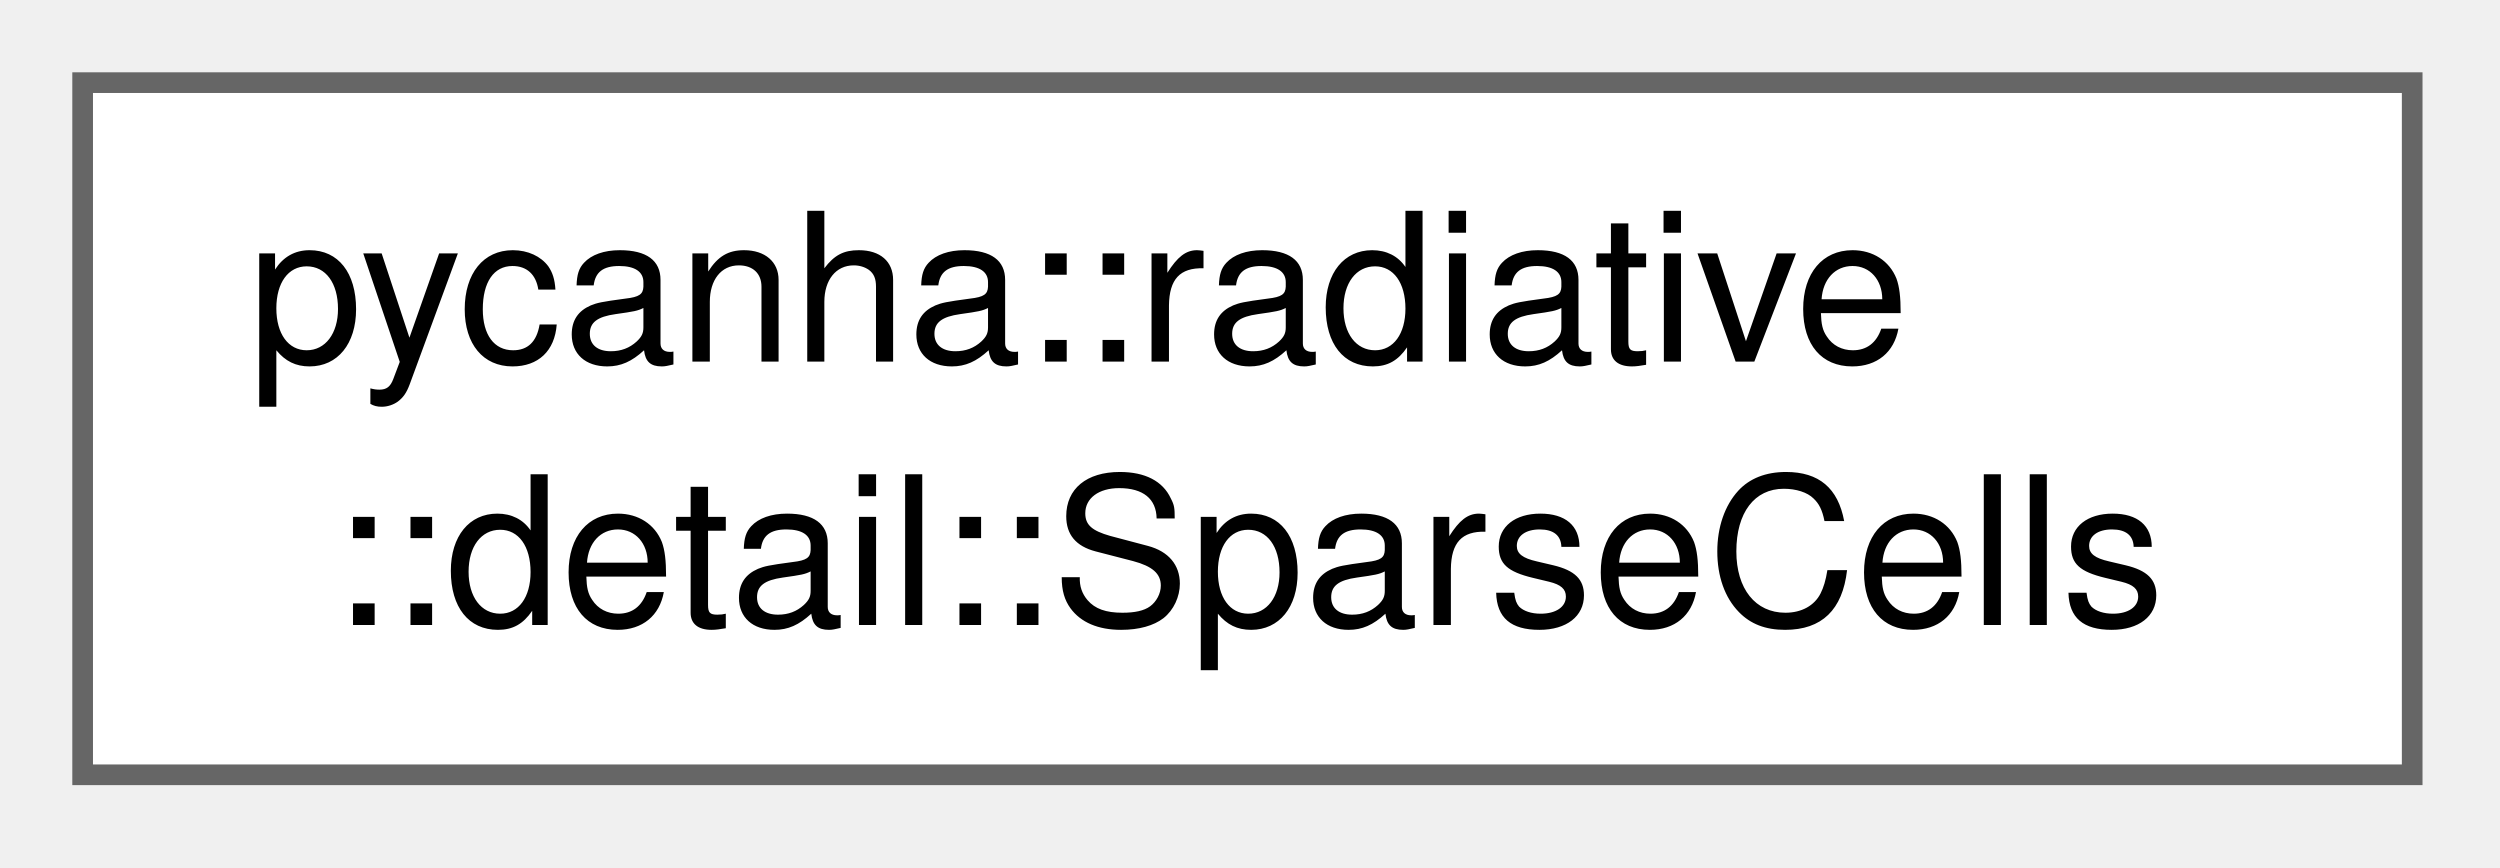
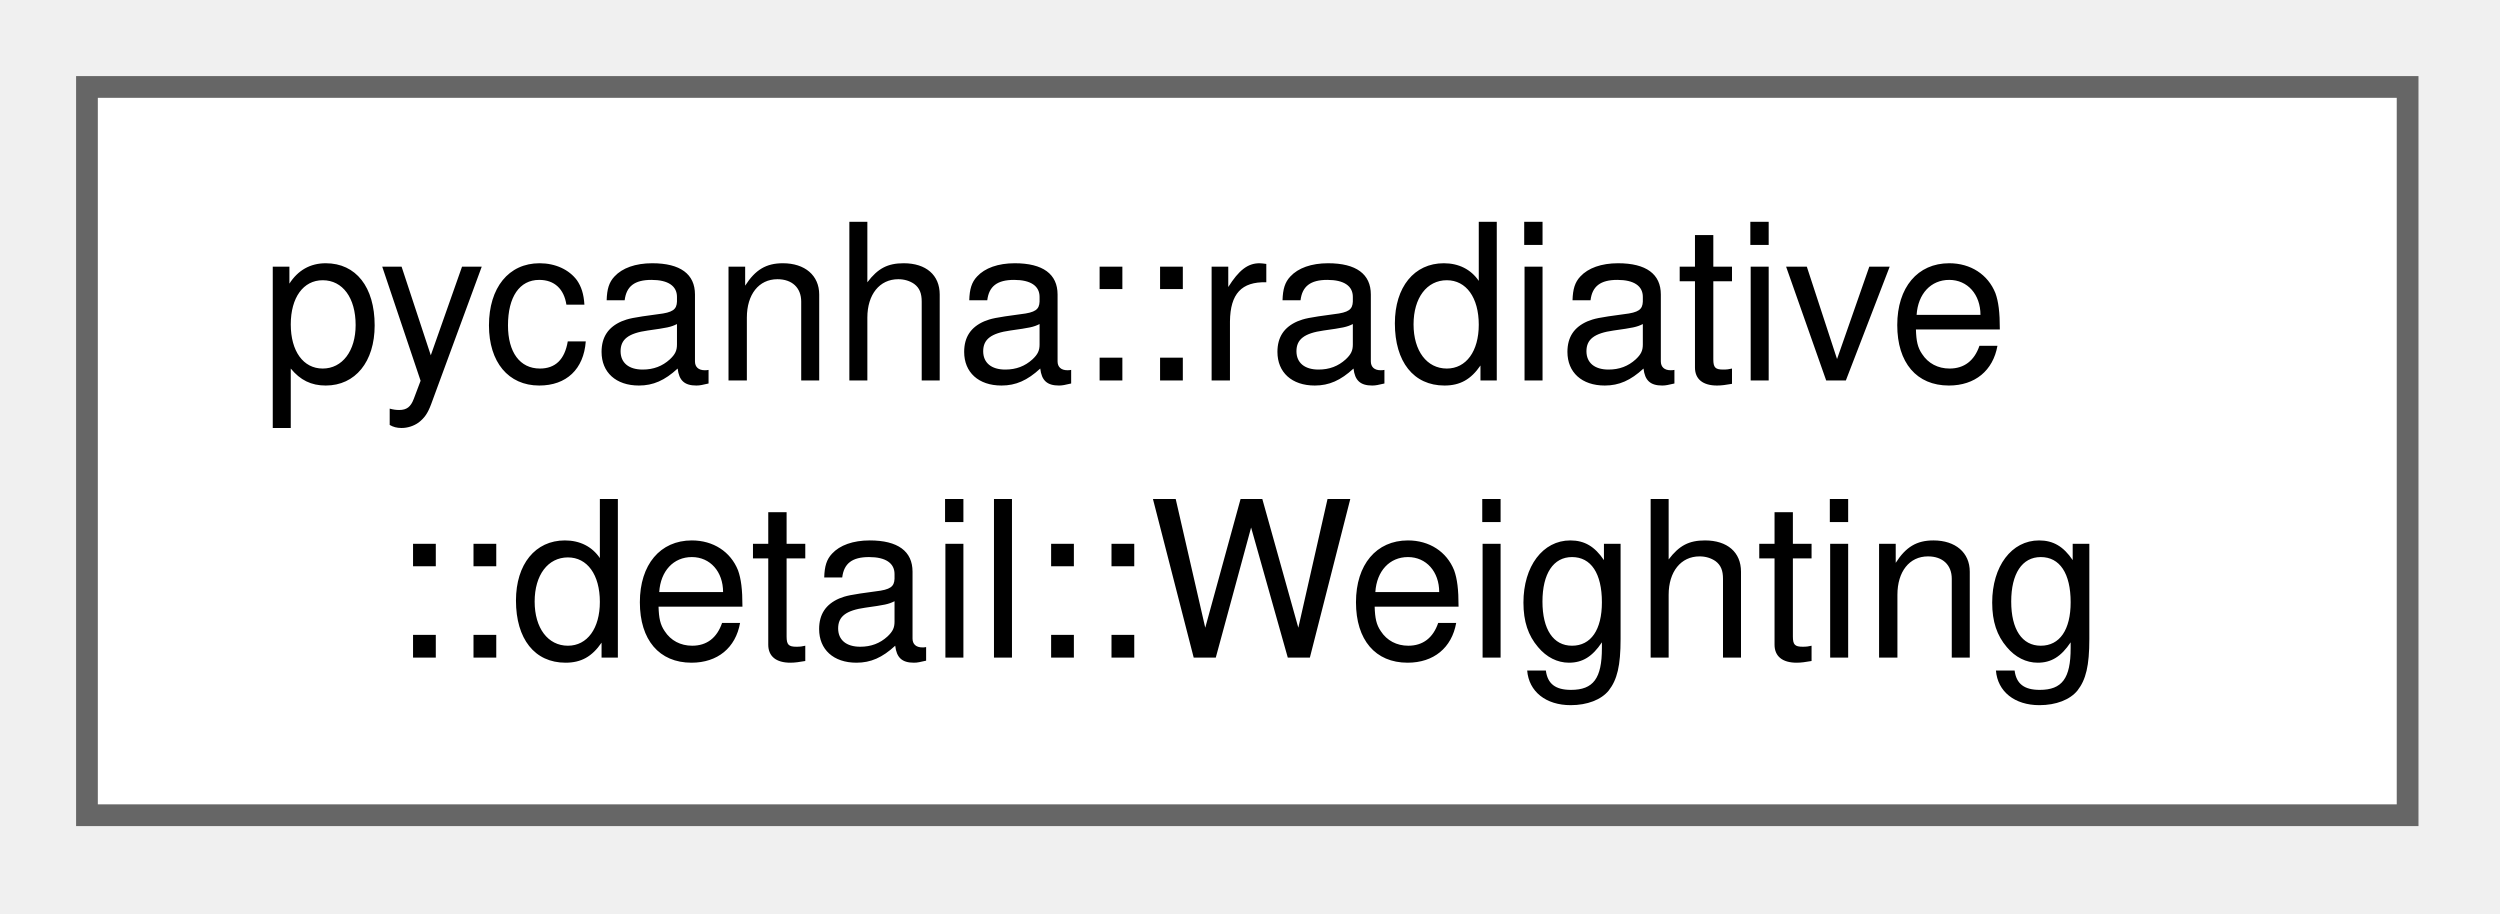
- <svg xmlns="http://www.w3.org/2000/svg" xmlns:xlink="http://www.w3.org/1999/xlink" width="121pt" height="42pt" viewBox="0.00 0.00 121.00 42.00">
+ <svg xmlns="http://www.w3.org/2000/svg" xmlns:xlink="http://www.w3.org/1999/xlink" width="115pt" height="42pt" viewBox="0.00 0.00 115.00 42.00">
  <g id="graph0" class="graph" transform="scale(1 1) rotate(0) translate(4 37.5)">
    <g id="Node000000" class="node">
      <g id="a_Node000000">
-         <a xlink:href="structpycanha_1_1radiative_1_1detail_1_1SparseCells.html" target="_top" xlink:title=" ">
-           <polygon fill="white" stroke="#666666" points="112.75,-33.5 0,-33.5 0,0 112.75,0 112.75,-33.5" />
+         <a xlink:href="classpycanha_1_1radiative_1_1detail_1_1Weighting.html" target="_top" xlink:title=" ">
+           <polygon fill="white" stroke="#666666" points="106.75,-33.5 0,-33.5 0,0 106.75,0 106.75,-33.5" />
          <text xml:space="preserve" text-anchor="start" x="8" y="-20" font-family="Helvetica,sans-Serif" font-size="10.00">pycanha::radiative</text>
-           <text xml:space="preserve" text-anchor="middle" x="56.38" y="-7.25" font-family="Helvetica,sans-Serif" font-size="10.00">::detail::SparseCells</text>
+           <text xml:space="preserve" text-anchor="middle" x="53.38" y="-7.25" font-family="Helvetica,sans-Serif" font-size="10.00">::detail::Weighting</text>
        </a>
      </g>
    </g>
  </g>
</svg>
